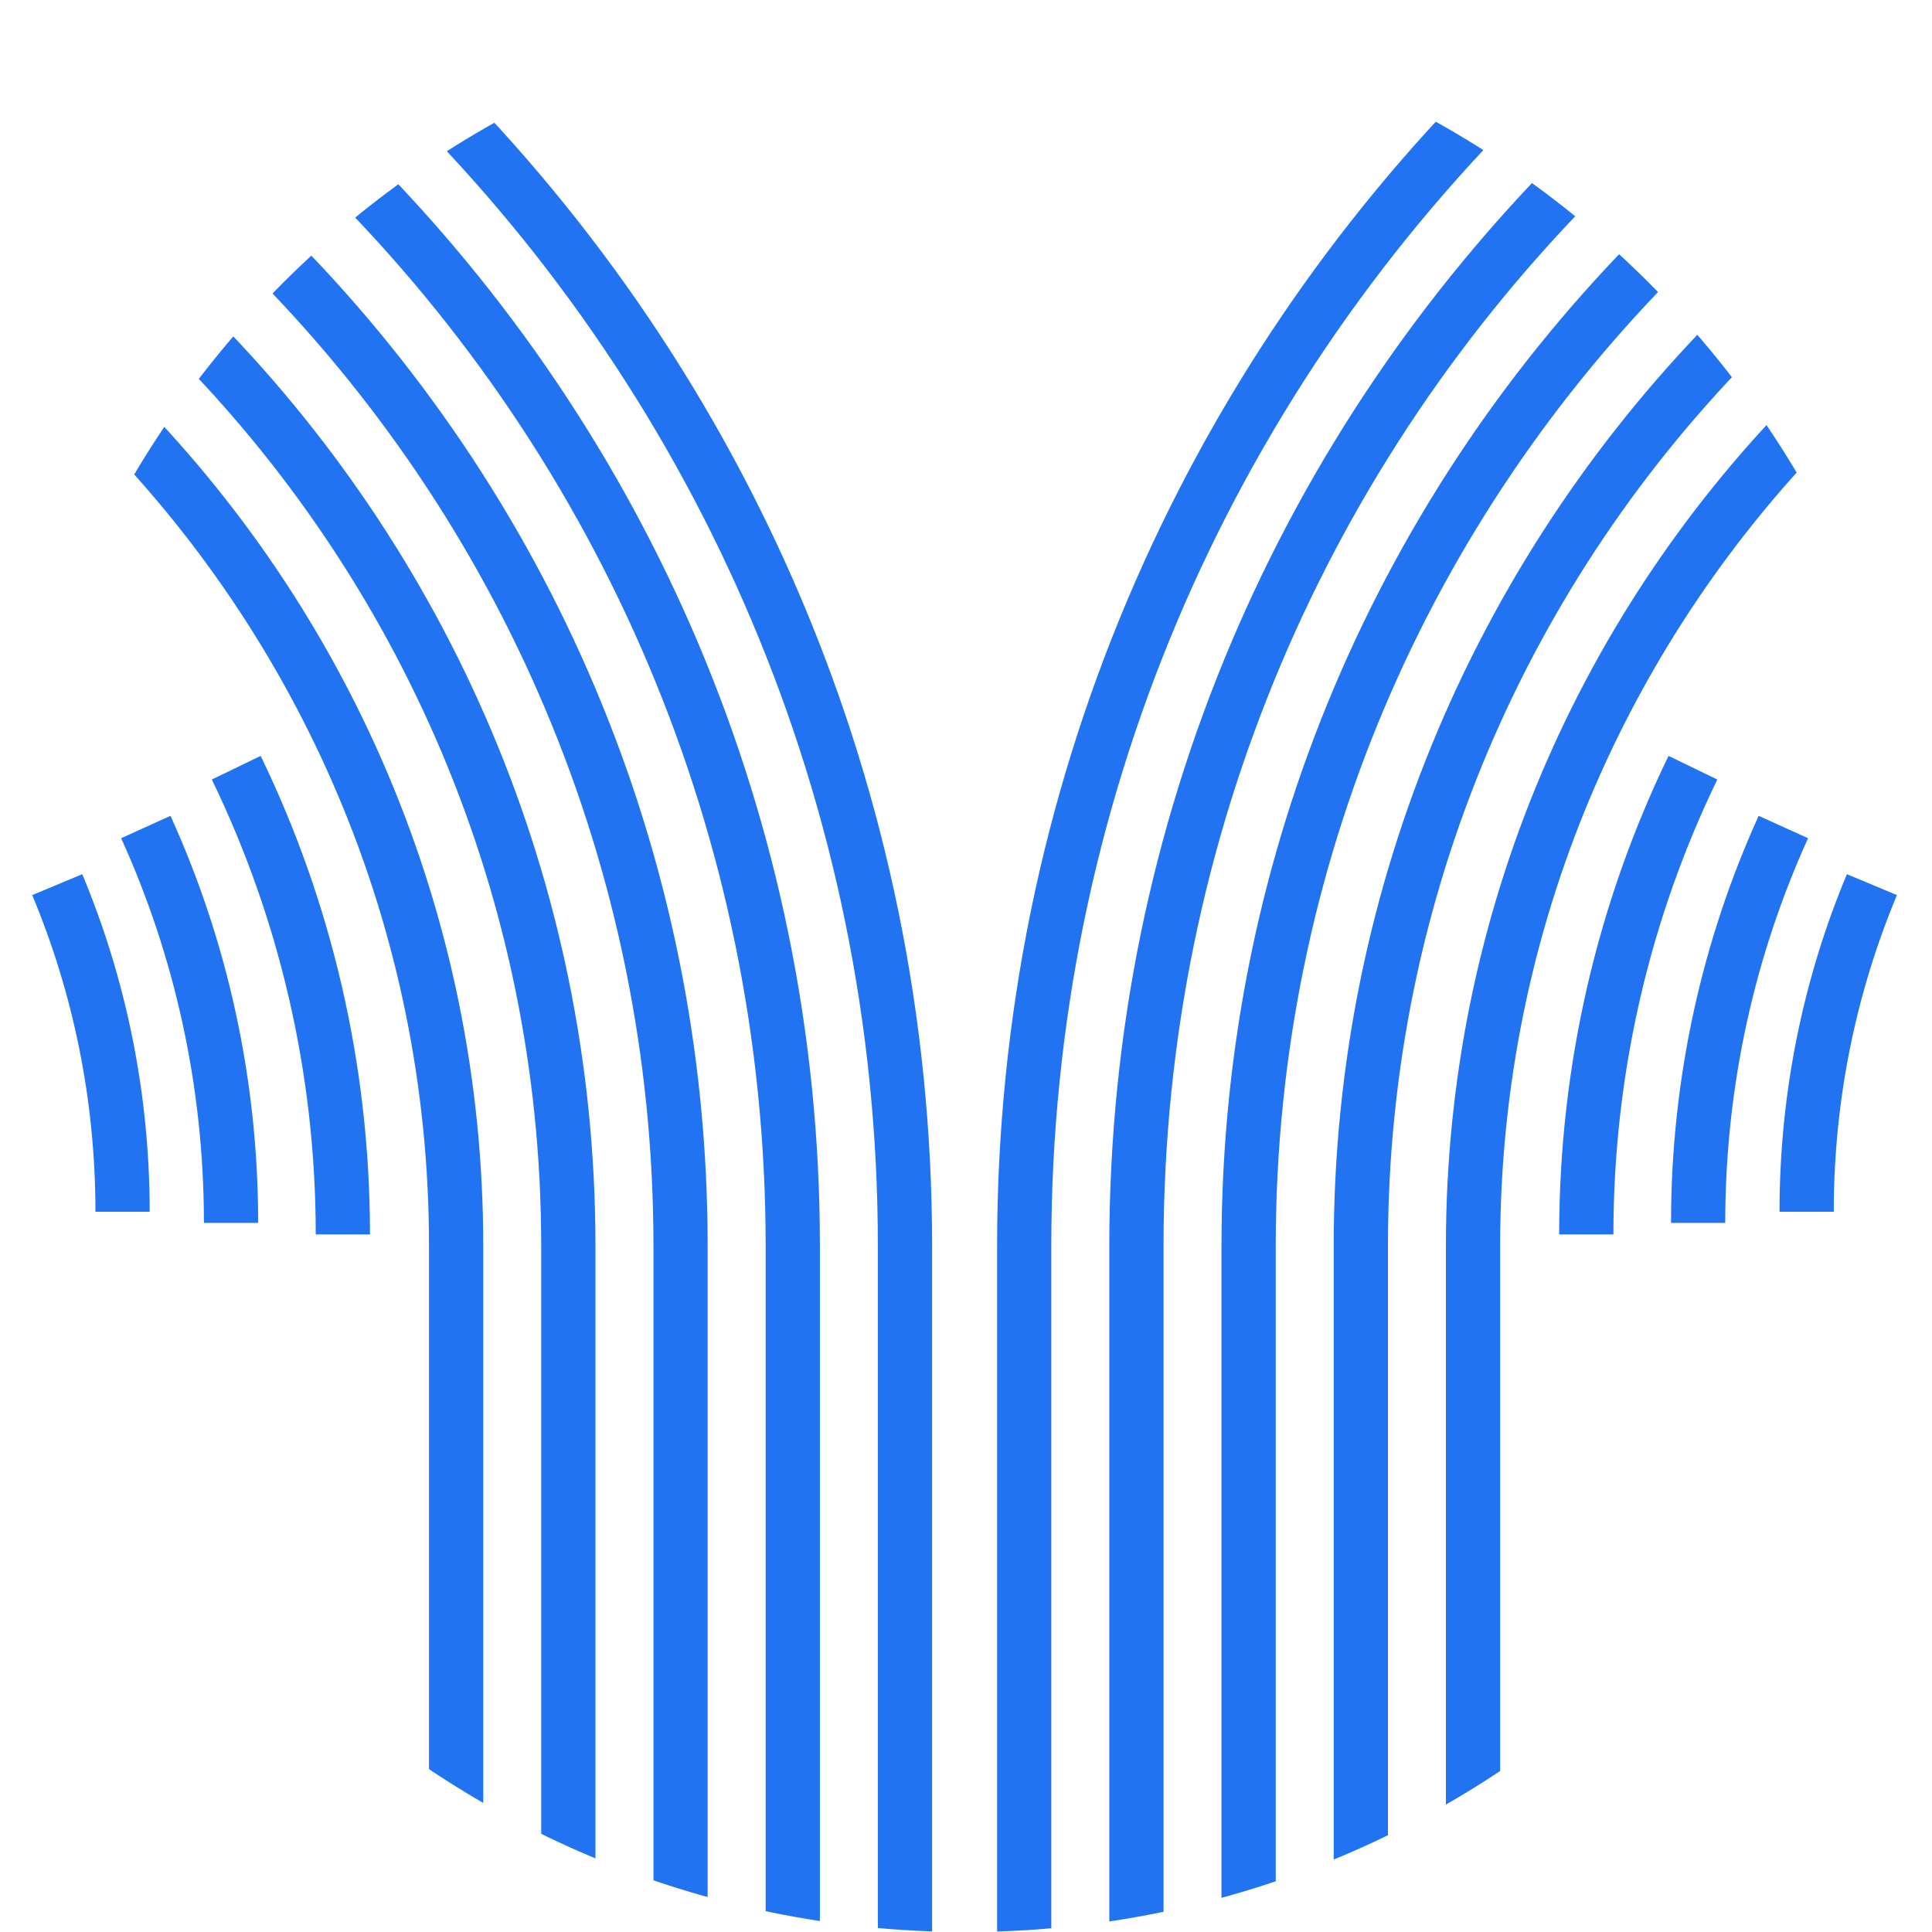
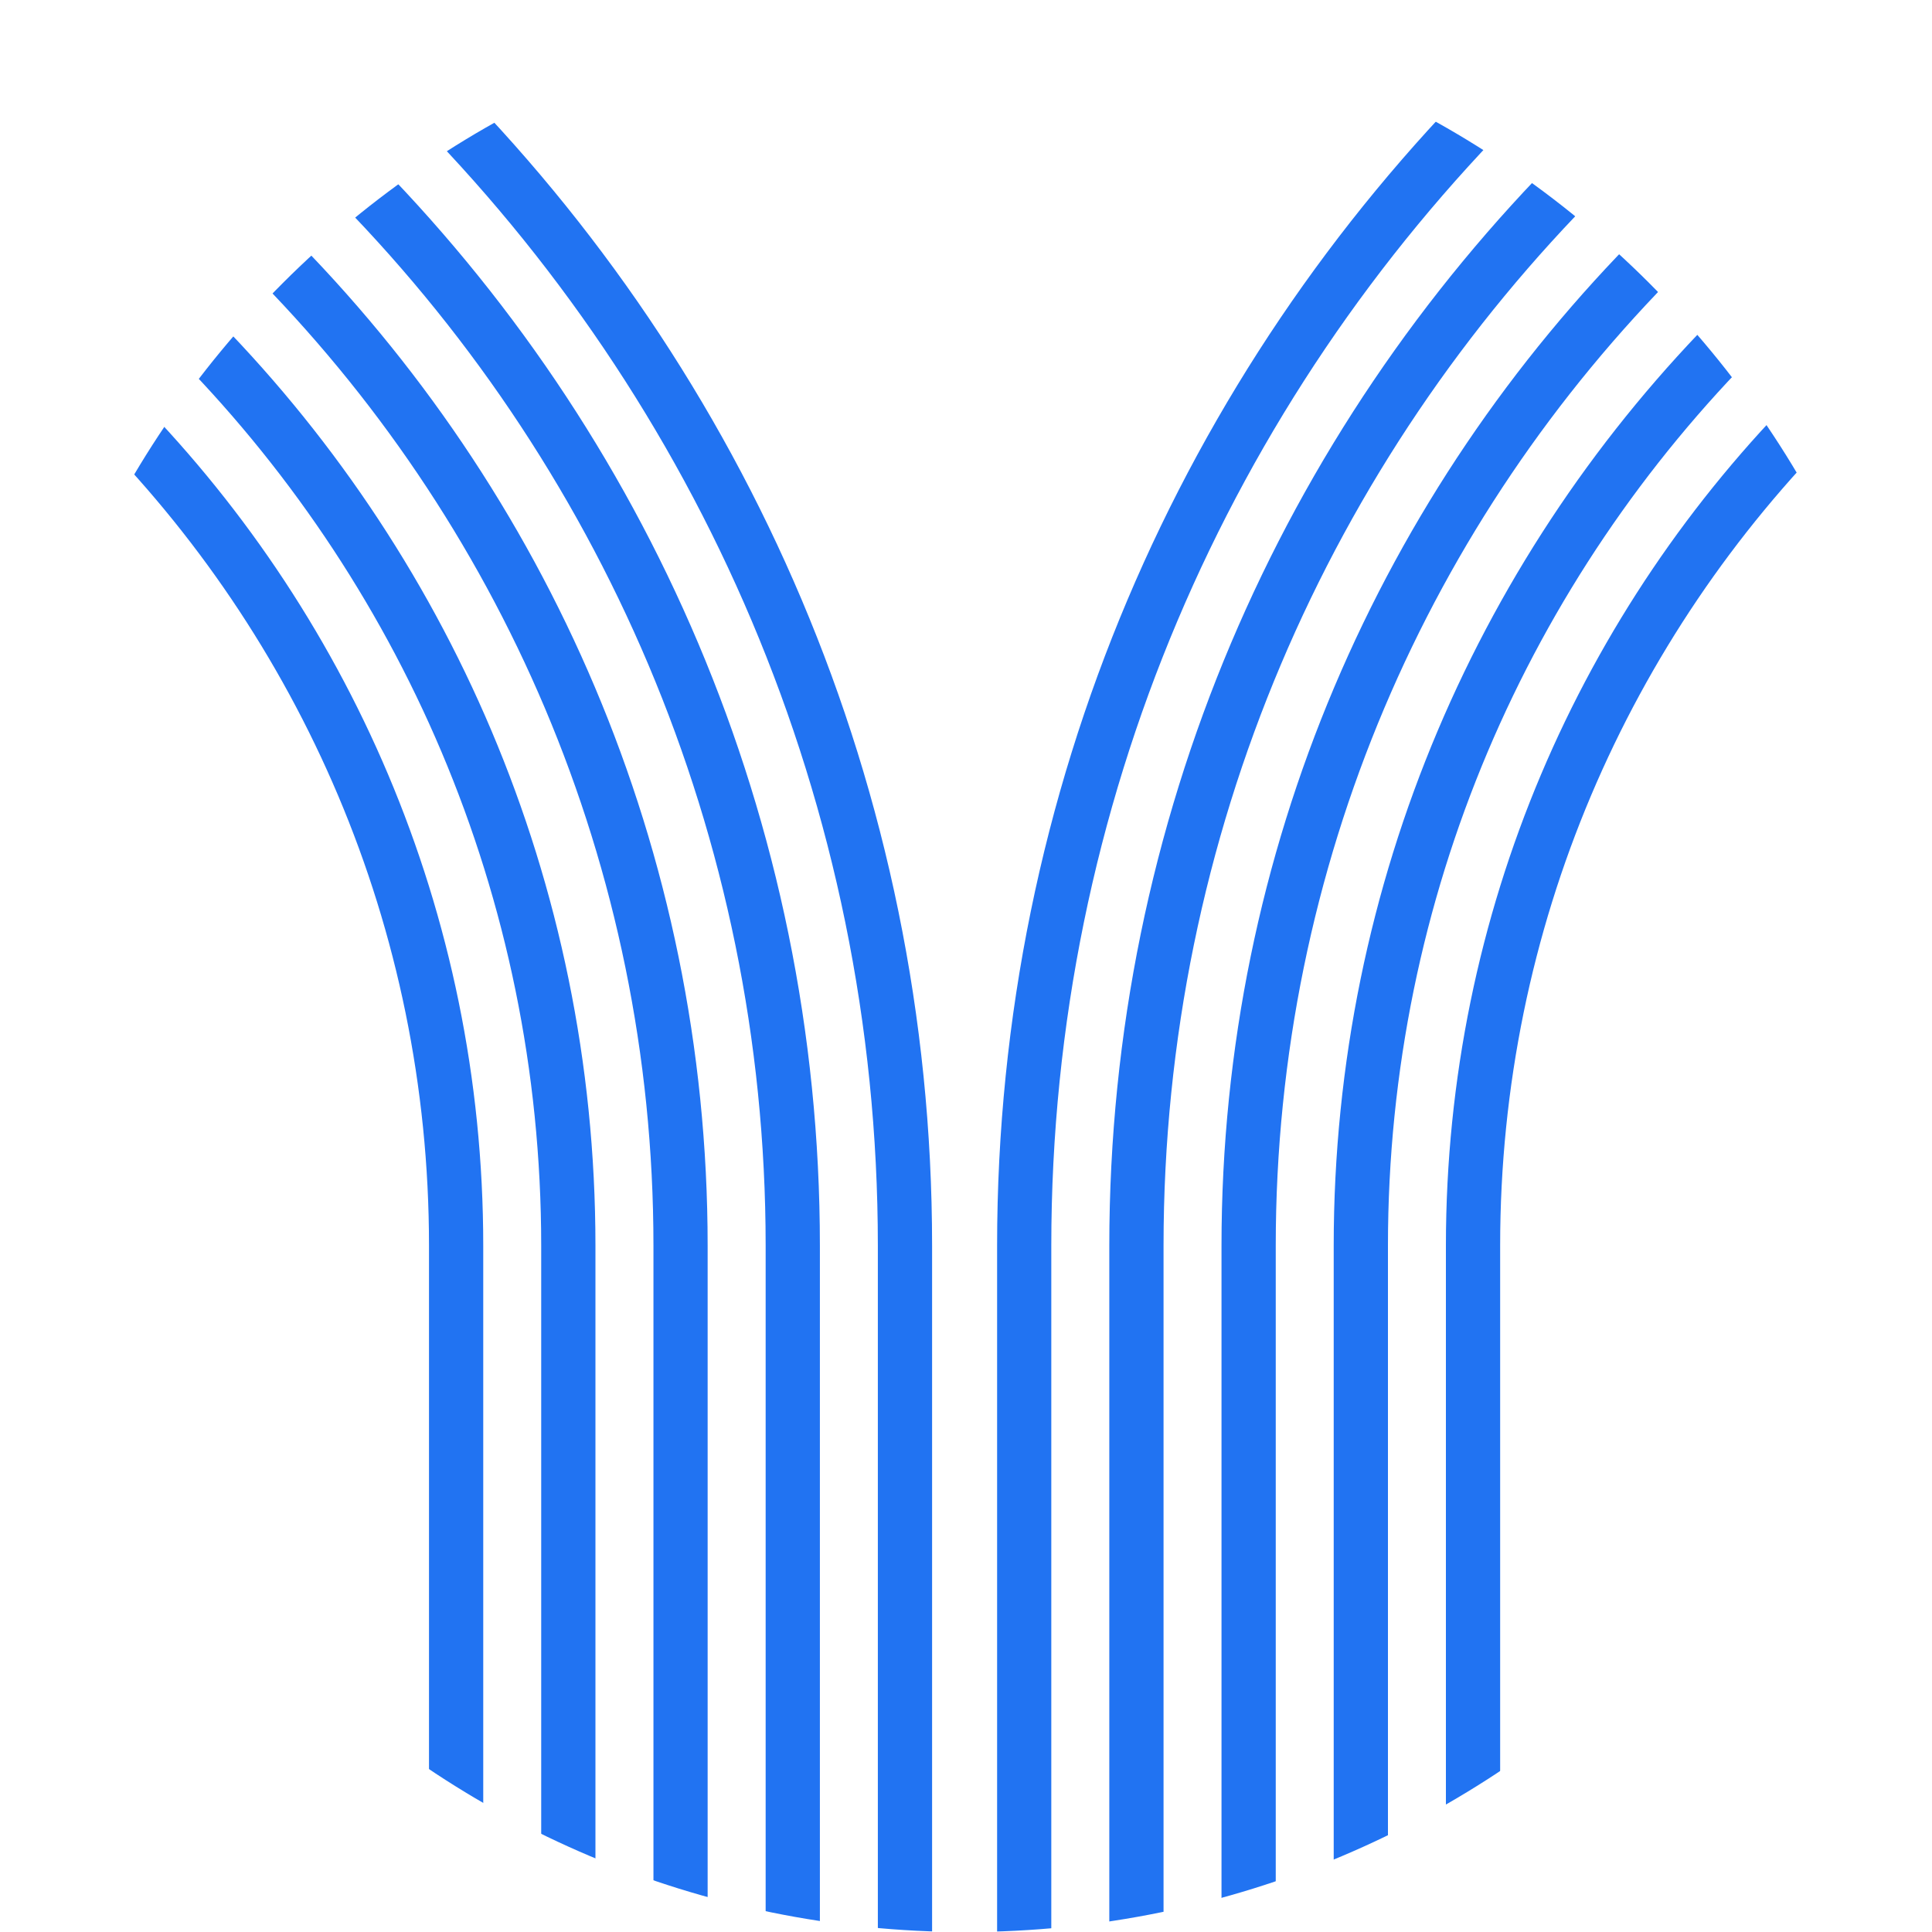
<svg xmlns="http://www.w3.org/2000/svg" width="40" height="40" viewBox="0 0 40 40" fill="none">
-   <mask id="mask0_545_15269" style="mask-type:alpha" maskUnits="userSpaceOnUse" x="0" y="0" width="40" height="40">
+   <mask id="mask0_592_15637" style="mask-type:alpha" maskUnits="userSpaceOnUse" x="0" y="0" width="40" height="40">
    <path d="M40 20C40 31.046 31.046 40 20 40C8.954 40 0 31.046 0 20C0 8.954 8.954 0 20 0C31.046 0 40 8.954 40 20Z" fill="#D9D9D9" />
  </mask>
-   <g mask="url(#mask0_545_15269)">
+   <g mask="url(#mask0_592_15637)">
    <path fill-rule="evenodd" clip-rule="evenodd" d="M54.994 -7.439C36.643 -7.439 21.766 7.438 21.766 25.789V57.895H20.644V25.789C20.644 6.818 36.023 -8.562 54.994 -8.562C73.966 -8.562 89.345 6.818 89.345 25.789H88.222C88.222 7.438 73.346 -7.439 54.994 -7.439Z" fill="#2173F2" />
    <path fill-rule="evenodd" clip-rule="evenodd" d="M54.995 -5.115C37.926 -5.115 24.09 8.721 24.09 25.789V52.14H22.967V25.789C22.967 8.101 37.306 -6.238 54.995 -6.238C72.683 -6.238 87.022 8.101 87.022 25.789H85.899C85.899 8.721 72.063 -5.115 54.995 -5.115Z" fill="#2173F2" />
    <path fill-rule="evenodd" clip-rule="evenodd" d="M54.995 -2.792C39.209 -2.792 26.413 10.004 26.413 25.79V49.158H25.29V25.79C25.29 9.384 38.589 -3.915 54.995 -3.915C71.4 -3.915 84.699 9.384 84.699 25.79H83.576C83.576 10.004 70.78 -2.792 54.995 -2.792Z" fill="#2173F2" />
    <path fill-rule="evenodd" clip-rule="evenodd" d="M54.995 -0.469C40.492 -0.469 28.736 11.287 28.736 25.79V46.947H27.613V25.79C27.613 10.667 39.872 -1.592 54.995 -1.592C70.117 -1.592 82.376 10.667 82.376 25.79H81.253C81.253 11.287 69.497 -0.469 54.995 -0.469Z" fill="#2173F2" />
    <path fill-rule="evenodd" clip-rule="evenodd" d="M54.995 1.854C41.776 1.854 31.059 12.57 31.059 25.79V45.298H29.936V25.79C29.936 11.95 41.155 0.731 54.995 0.731C68.834 0.731 80.053 11.95 80.053 25.79H78.93C78.93 12.57 68.214 1.854 54.995 1.854Z" fill="#2173F2" />
-     <path fill-rule="evenodd" clip-rule="evenodd" d="M39.274 18.532C38.431 20.549 37.966 22.763 37.966 25.088H36.843C36.843 22.612 37.339 20.251 38.238 18.099L39.274 18.532Z" fill="#2173F2" />
-     <path fill-rule="evenodd" clip-rule="evenodd" d="M37.434 17.354C36.333 19.781 35.719 22.477 35.719 25.318H34.597C34.597 22.314 35.245 19.46 36.411 16.891L37.434 17.354Z" fill="#2173F2" />
-     <path fill-rule="evenodd" clip-rule="evenodd" d="M35.555 16.139C34.177 18.985 33.404 22.18 33.404 25.557H32.281C32.281 22.007 33.094 18.645 34.545 15.65L35.555 16.139Z" fill="#2173F2" />
    <path fill-rule="evenodd" clip-rule="evenodd" d="M-15.053 -7.439C3.298 -7.439 18.175 7.438 18.175 25.789V57.895H19.298V25.789C19.298 6.818 3.918 -8.562 -15.053 -8.562C-34.025 -8.562 -49.404 6.818 -49.404 25.789H-48.281C-48.281 7.438 -33.404 -7.439 -15.053 -7.439Z" fill="#2173F2" />
    <path fill-rule="evenodd" clip-rule="evenodd" d="M-15.053 -5.115C2.015 -5.115 15.852 8.721 15.852 25.789V52.14H16.975V25.789C16.975 8.101 2.635 -6.238 -15.053 -6.238C-32.742 -6.238 -47.081 8.101 -47.081 25.789H-45.958C-45.958 8.721 -32.121 -5.115 -15.053 -5.115Z" fill="#2173F2" />
    <path fill-rule="evenodd" clip-rule="evenodd" d="M-15.053 -2.792C0.732 -2.792 13.529 10.004 13.529 25.79V49.158H14.651V25.79C14.651 9.384 1.352 -3.915 -15.053 -3.915C-31.459 -3.915 -44.758 9.384 -44.758 25.79H-43.635C-43.635 10.004 -30.838 -2.792 -15.053 -2.792Z" fill="#2173F2" />
    <path fill-rule="evenodd" clip-rule="evenodd" d="M-15.053 -0.469C-0.551 -0.469 11.205 11.287 11.205 25.79V46.947H12.328V25.79C12.328 10.667 0.069 -1.592 -15.053 -1.592C-30.175 -1.592 -42.434 10.667 -42.434 25.79H-41.312C-41.312 11.287 -29.555 -0.469 -15.053 -0.469Z" fill="#2173F2" />
    <path fill-rule="evenodd" clip-rule="evenodd" d="M-15.053 1.854C-1.834 1.854 8.882 12.57 8.882 25.79V45.298H10.005V25.79C10.005 11.95 -1.214 0.731 -15.053 0.731C-28.892 0.731 -40.111 11.95 -40.111 25.79H-38.989C-38.989 12.57 -28.272 1.854 -15.053 1.854Z" fill="#2173F2" />
-     <path fill-rule="evenodd" clip-rule="evenodd" d="M0.667 18.532C1.51 20.549 1.976 22.763 1.976 25.088H3.099C3.099 22.612 2.602 20.251 1.703 18.099L0.667 18.532Z" fill="#2173F2" />
-     <path fill-rule="evenodd" clip-rule="evenodd" d="M2.508 17.354C3.609 19.781 4.222 22.477 4.222 25.318H5.345C5.345 22.314 4.696 19.46 3.53 16.891L2.508 17.354Z" fill="#2173F2" />
-     <path fill-rule="evenodd" clip-rule="evenodd" d="M4.386 16.139C5.764 18.985 6.537 22.18 6.537 25.557H7.66C7.66 22.007 6.847 18.645 5.397 15.65L4.386 16.139Z" fill="#2173F2" />
  </g>
</svg>
